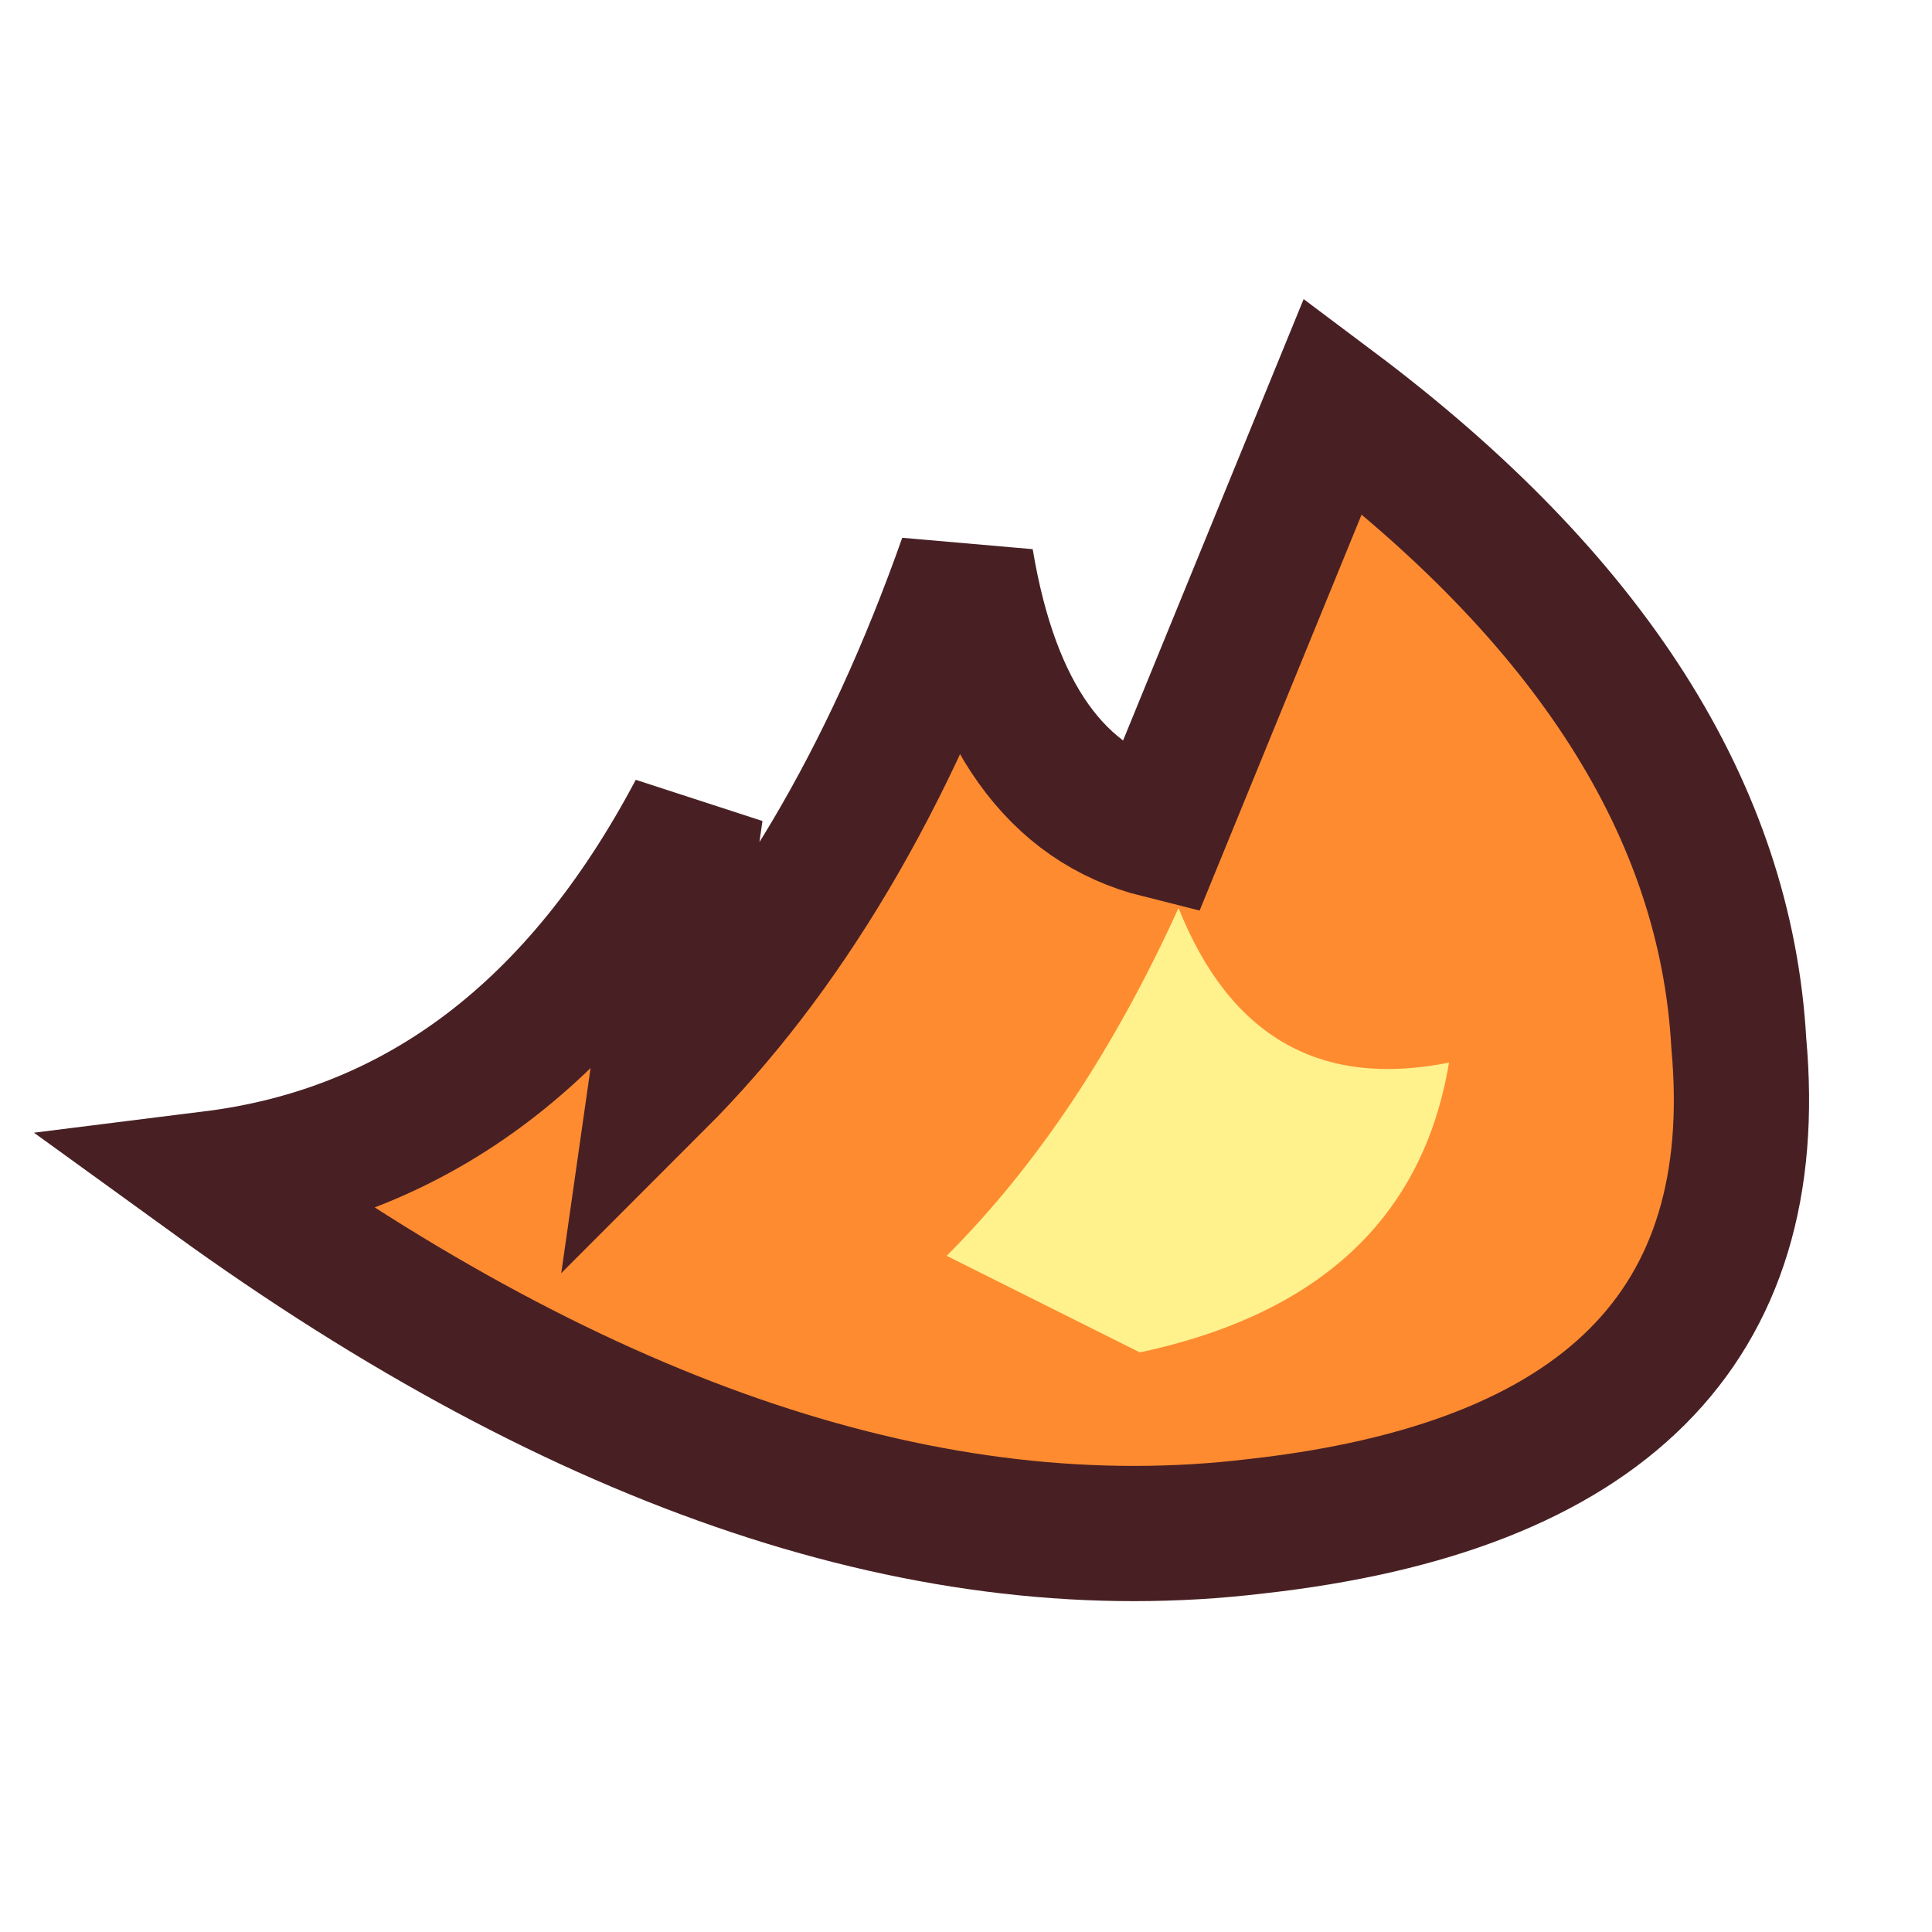
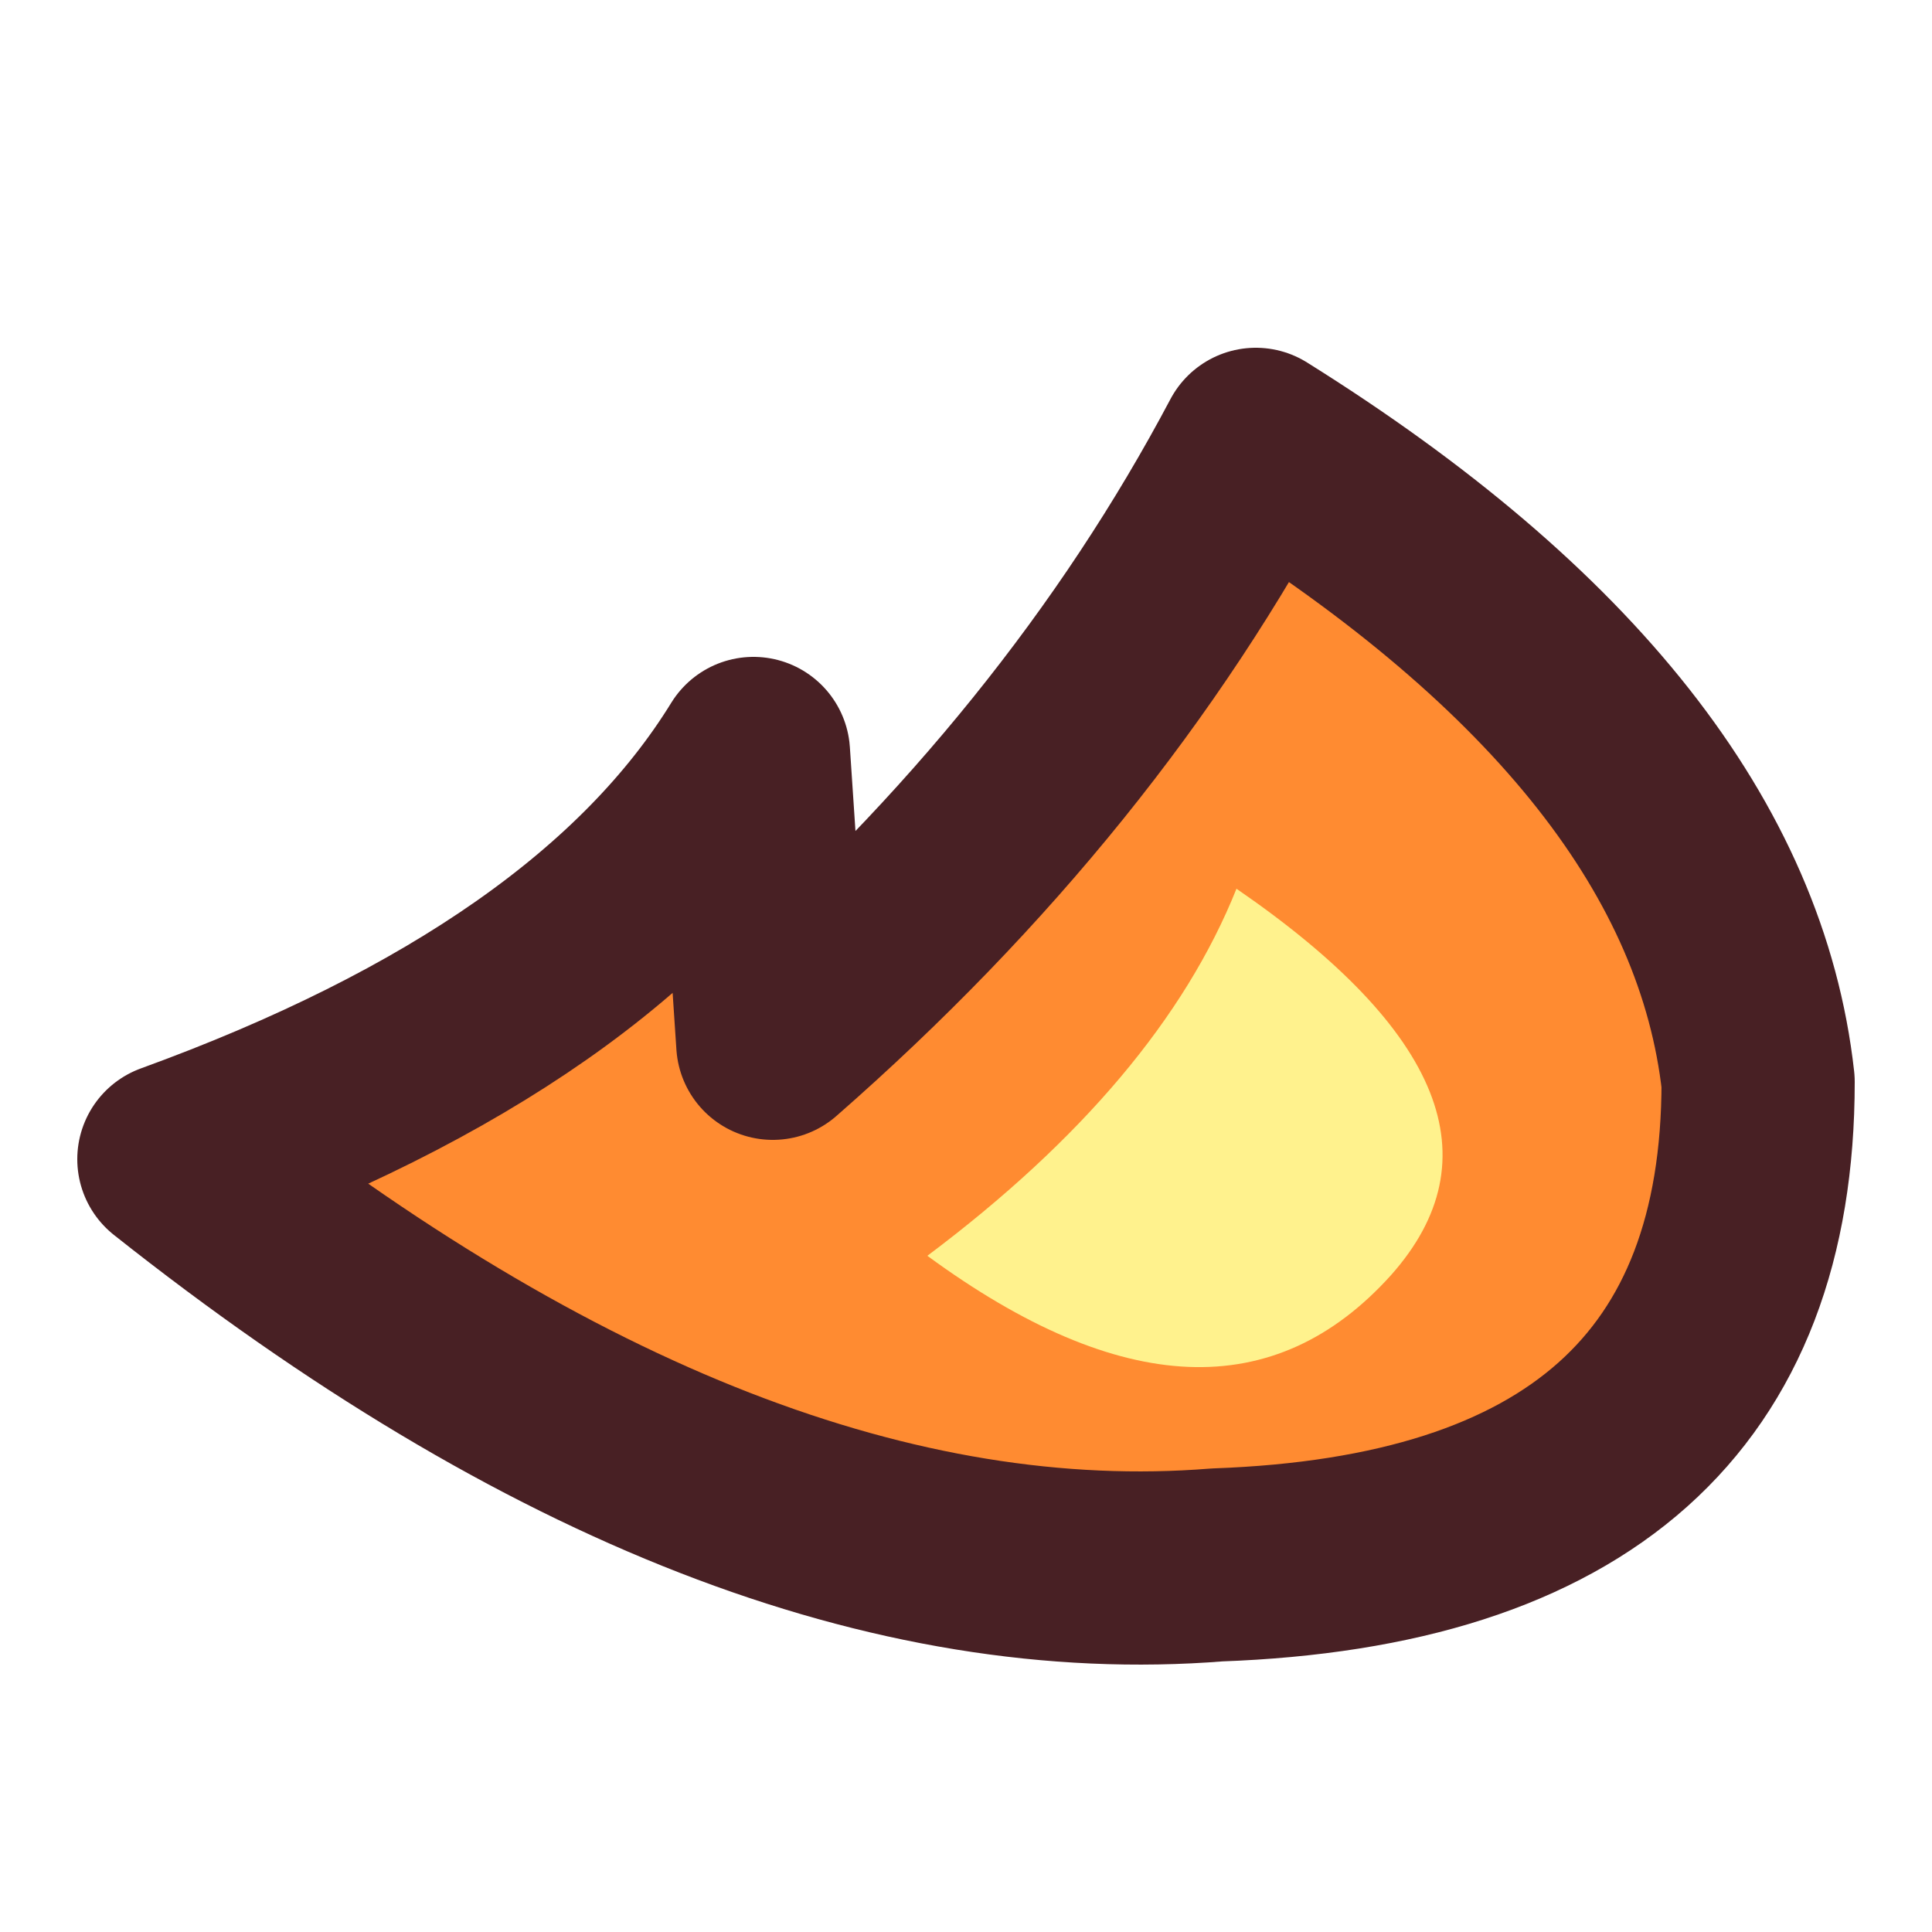
<svg xmlns="http://www.w3.org/2000/svg" width="100" height="100" viewBox="0 0 100 100">
-   <path d="M11 61q16-2 25-19l-2 14q10-10 16-27 2 12 10 14l9-22q20 15 21 33 2 22-25 25-25 3-54-18Z" fill="#ff8b31" stroke="#482024" stroke-width="7" />
-   <path d="M49 65q7-7 12-18 4 10 14 8-2 12-16 15Z" fill="#fff28d" />
+   <path d="M9 60Q31 52 39 39l1 15q16-14 25-31 24 15 26 33 0 24-28 25Q38 83 9 60Z" fill="#ff8b31" stroke="#482024" stroke-width="10" stroke-linejoin="round" />
+   <path d="M48 65q12-9 16-19 16 11 8 20-9 10-24-1Z" fill="#fff28d" />
</svg>
